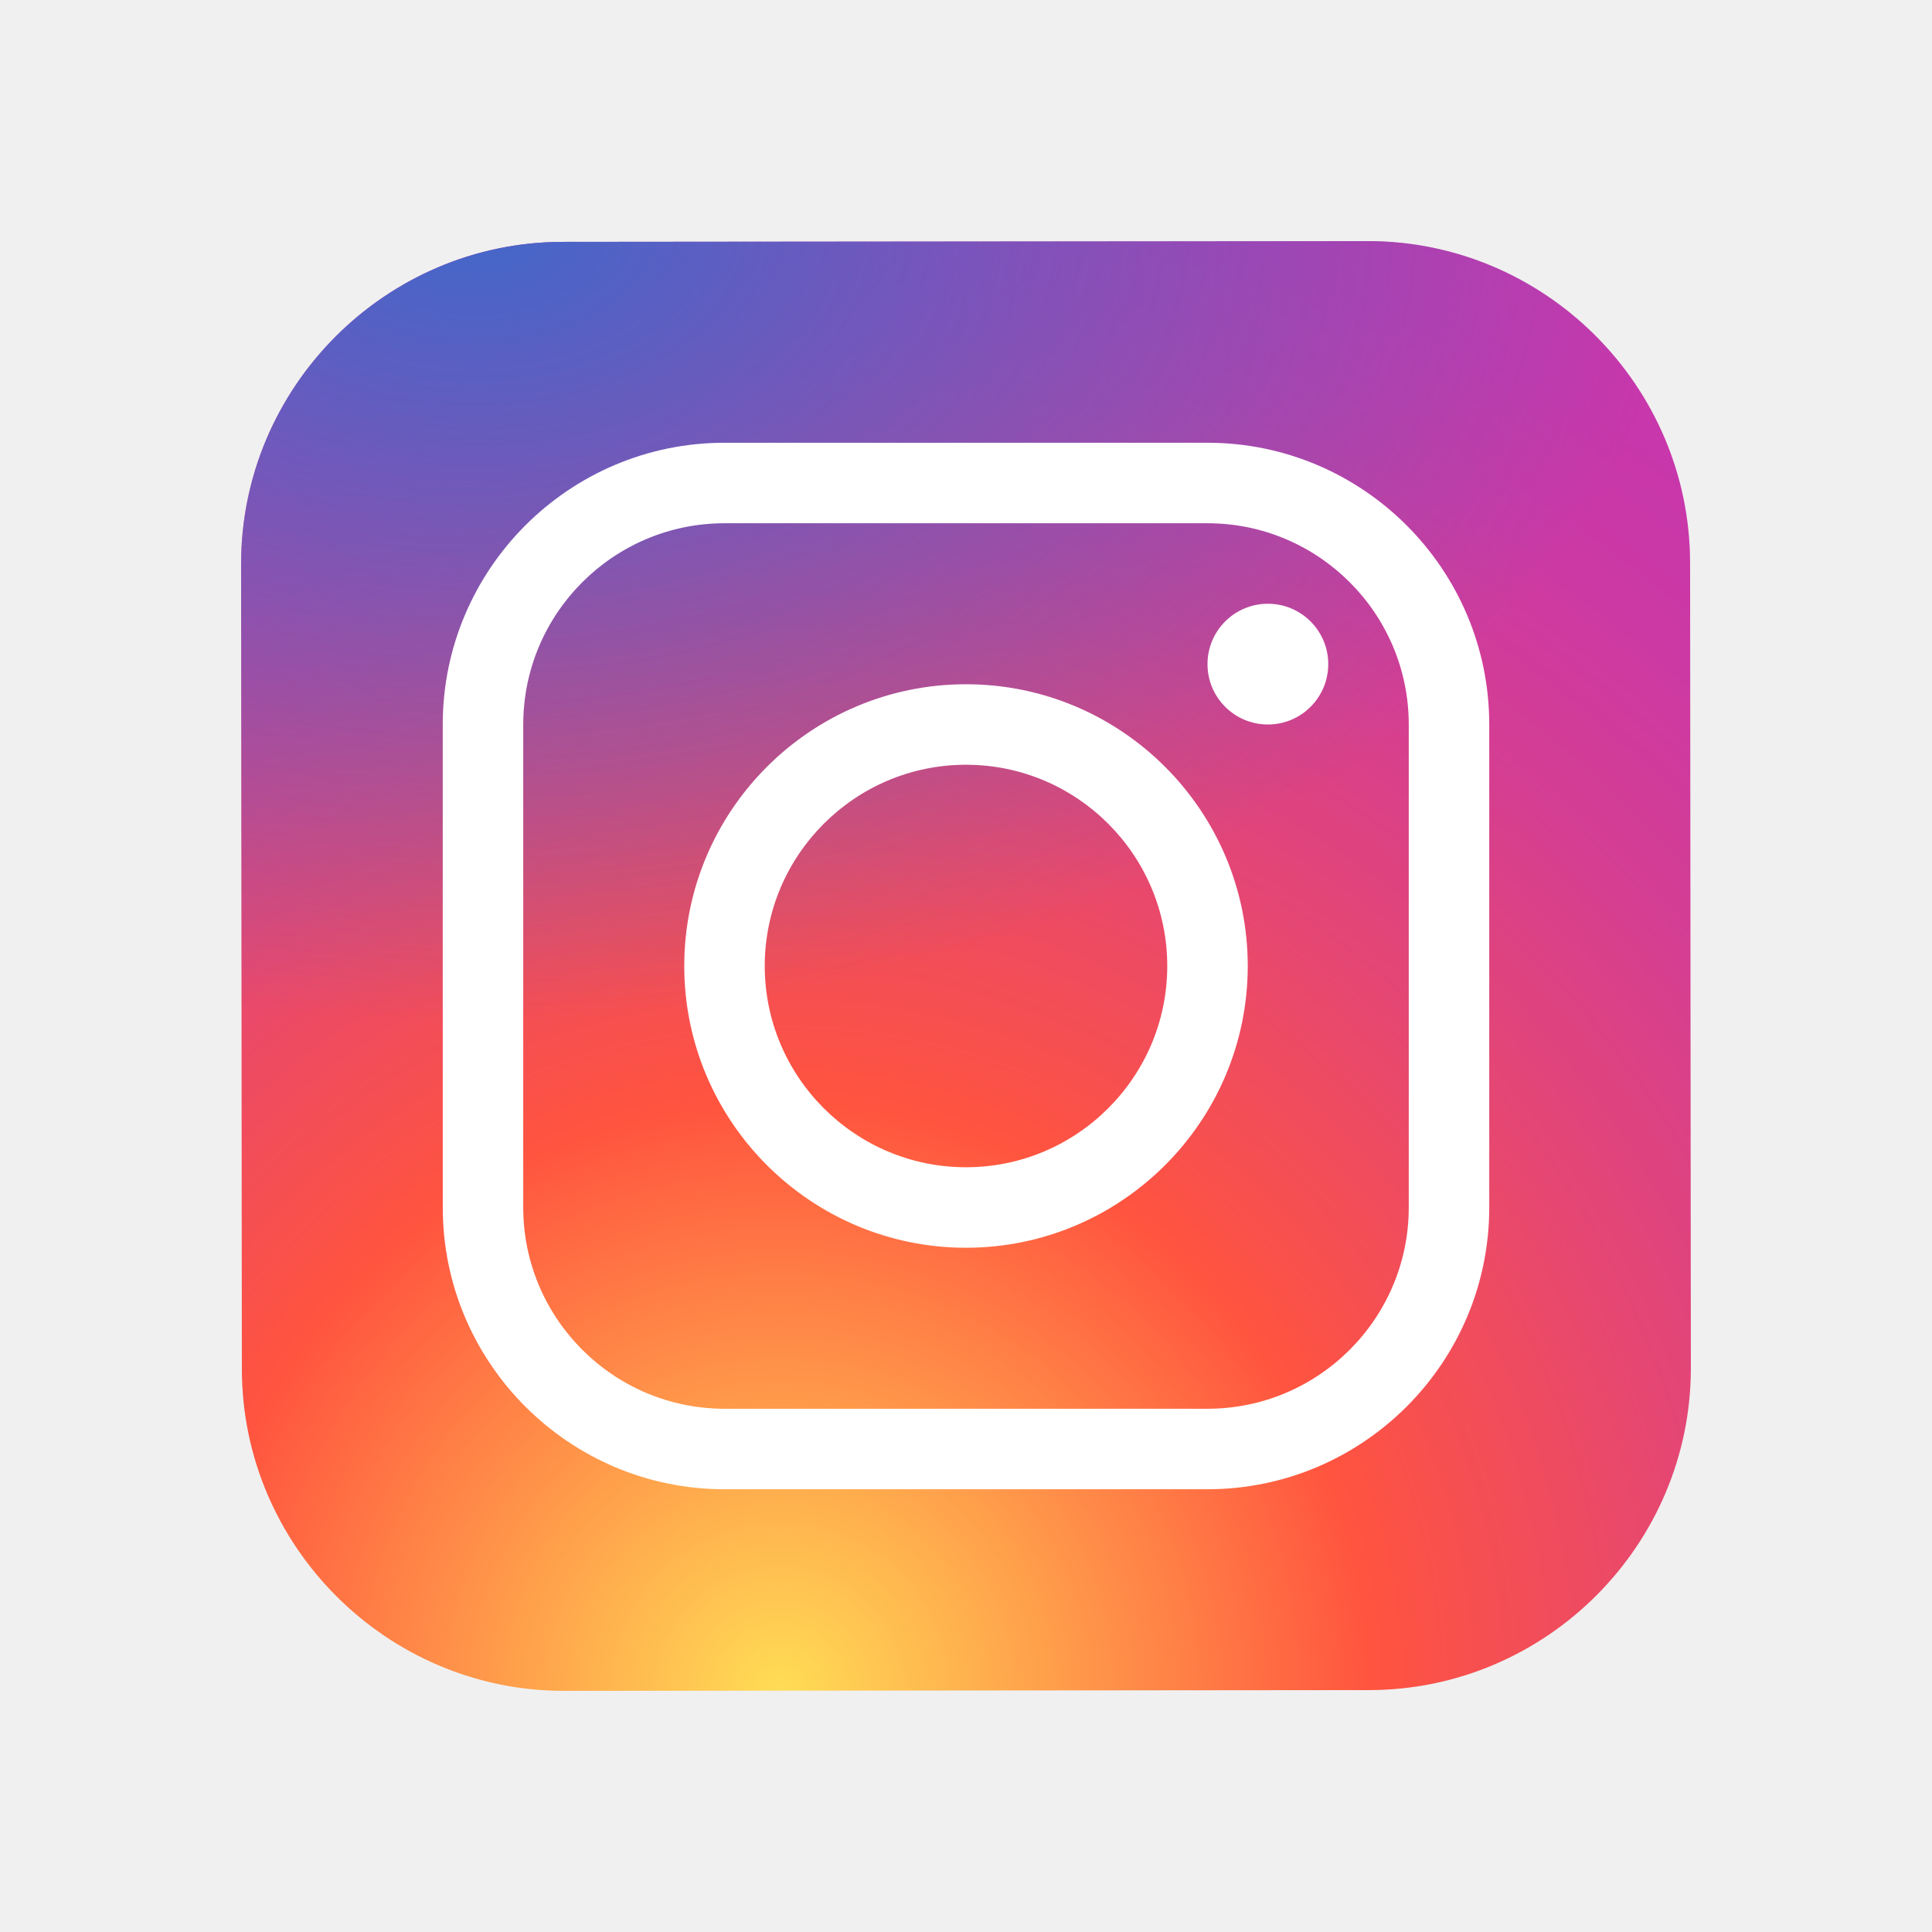
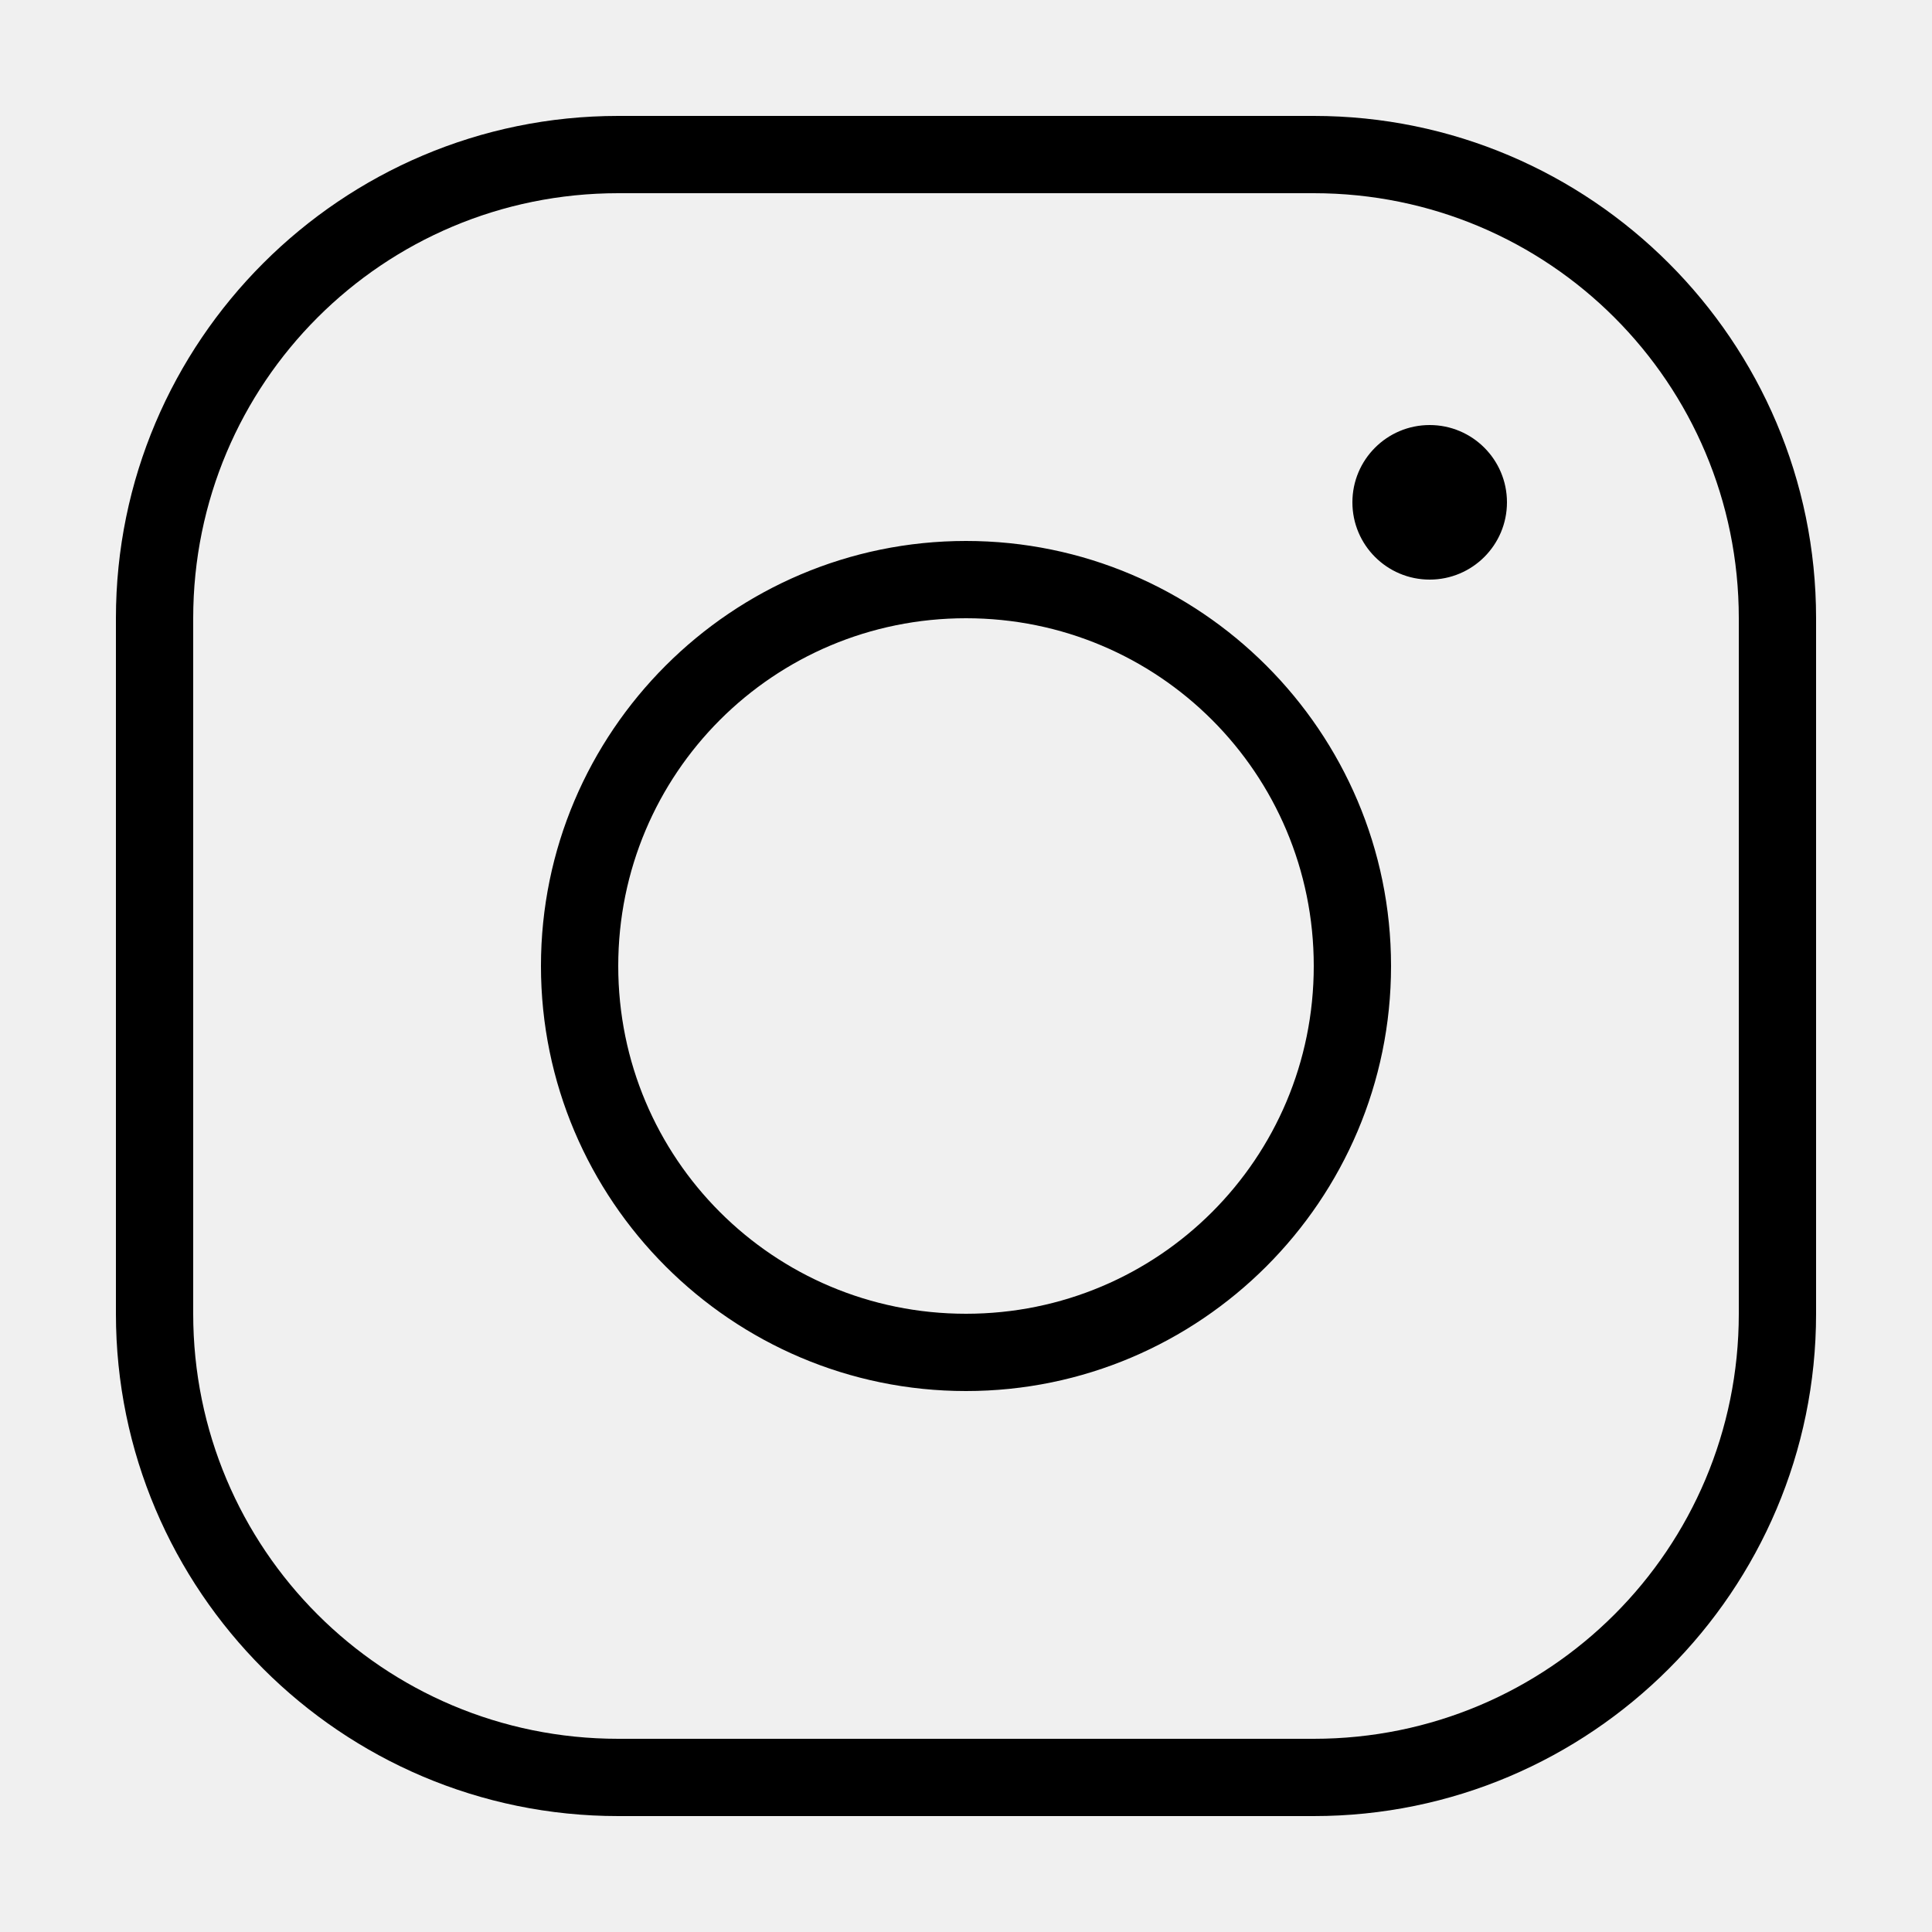
- <svg xmlns="http://www.w3.org/2000/svg" viewBox="0 0 48 48" width="48px" height="48px">
-   <radialGradient id="yOrnnhliCrdS2gy~4tD8ma" cx="19.38" cy="42.035" r="44.899" gradientUnits="userSpaceOnUse">
-     <stop offset="0" stop-color="#fd5" />
-     <stop offset=".328" stop-color="#ff543f" />
-     <stop offset=".348" stop-color="#fc5245" />
-     <stop offset=".504" stop-color="#e64771" />
-     <stop offset=".643" stop-color="#d53e91" />
-     <stop offset=".761" stop-color="#cc39a4" />
-     <stop offset=".841" stop-color="#c837ab" />
-   </radialGradient>
-   <path fill="url(#yOrnnhliCrdS2gy~4tD8ma)" d="M34.017,41.99l-20,0.019c-4.4,0.004-8.003-3.592-8.008-7.992l-0.019-20 c-0.004-4.4,3.592-8.003,7.992-8.008l20-0.019c4.4-0.004,8.003,3.592,8.008,7.992l0.019,20 C42.014,38.383,38.417,41.986,34.017,41.99z" />
-   <radialGradient id="yOrnnhliCrdS2gy~4tD8mb" cx="11.786" cy="5.54" r="29.813" gradientTransform="matrix(1 0 0 .6663 0 1.849)" gradientUnits="userSpaceOnUse">
-     <stop offset="0" stop-color="#4168c9" />
-     <stop offset=".999" stop-color="#4168c9" stop-opacity="0" />
-   </radialGradient>
-   <path fill="url(#yOrnnhliCrdS2gy~4tD8mb)" d="M34.017,41.99l-20,0.019c-4.4,0.004-8.003-3.592-8.008-7.992l-0.019-20 c-0.004-4.4,3.592-8.003,7.992-8.008l20-0.019c4.4-0.004,8.003,3.592,8.008,7.992l0.019,20 C42.014,38.383,38.417,41.986,34.017,41.99z" />
-   <path fill="#fff" d="M24,31c-3.859,0-7-3.14-7-7s3.141-7,7-7s7,3.14,7,7S27.859,31,24,31z M24,19c-2.757,0-5,2.243-5,5 s2.243,5,5,5s5-2.243,5-5S26.757,19,24,19z" />
-   <circle cx="31.5" cy="16.5" r="1.5" fill="#fff" />
-   <path fill="#fff" d="M30,37H18c-3.859,0-7-3.14-7-7V18c0-3.86,3.141-7,7-7h12c3.859,0,7,3.14,7,7v12 C37,33.86,33.859,37,30,37z M18,13c-2.757,0-5,2.243-5,5v12c0,2.757,2.243,5,5,5h12c2.757,0,5-2.243,5-5V18c0-2.757-2.243-5-5-5H18z" />
+ <svg xmlns="http://www.w3.org/2000/svg" viewBox="0 0 50 50" width="50px" height="50px">
+   <path d="M 16 3 C 8.832 3 3 8.832 3 16 L 3 34 C 3 41.168 8.832 47 16 47 L 34 47 C 41.168 47 47 41.168 47 34 L 47 16 C 47 8.832 41.168 3 34 3 L 16 3 z M 16 5 L 34 5 C 40.086 5 45 9.914 45 16 L 45 34 C 45 40.086 40.086 45 34 45 L 16 45 C 9.914 45 5 40.086 5 34 L 5 16 C 5 9.914 9.914 5 16 5 z M 37 11 A 2 2 0 0 0 35 13 A 2 2 0 0 0 37 15 A 2 2 0 0 0 39 13 A 2 2 0 0 0 37 11 z M 25 14 C 18.937 14 14 18.937 14 25 C 14 31.063 18.937 36 25 36 C 31.063 36 36 31.063 36 25 C 36 18.937 31.063 14 25 14 z M 25 16 C 29.982 16 34 20.018 34 25 C 34 29.982 29.982 34 25 34 C 20.018 34 16 29.982 16 25 C 16 20.018 20.018 16 25 16 z" />
</svg>
